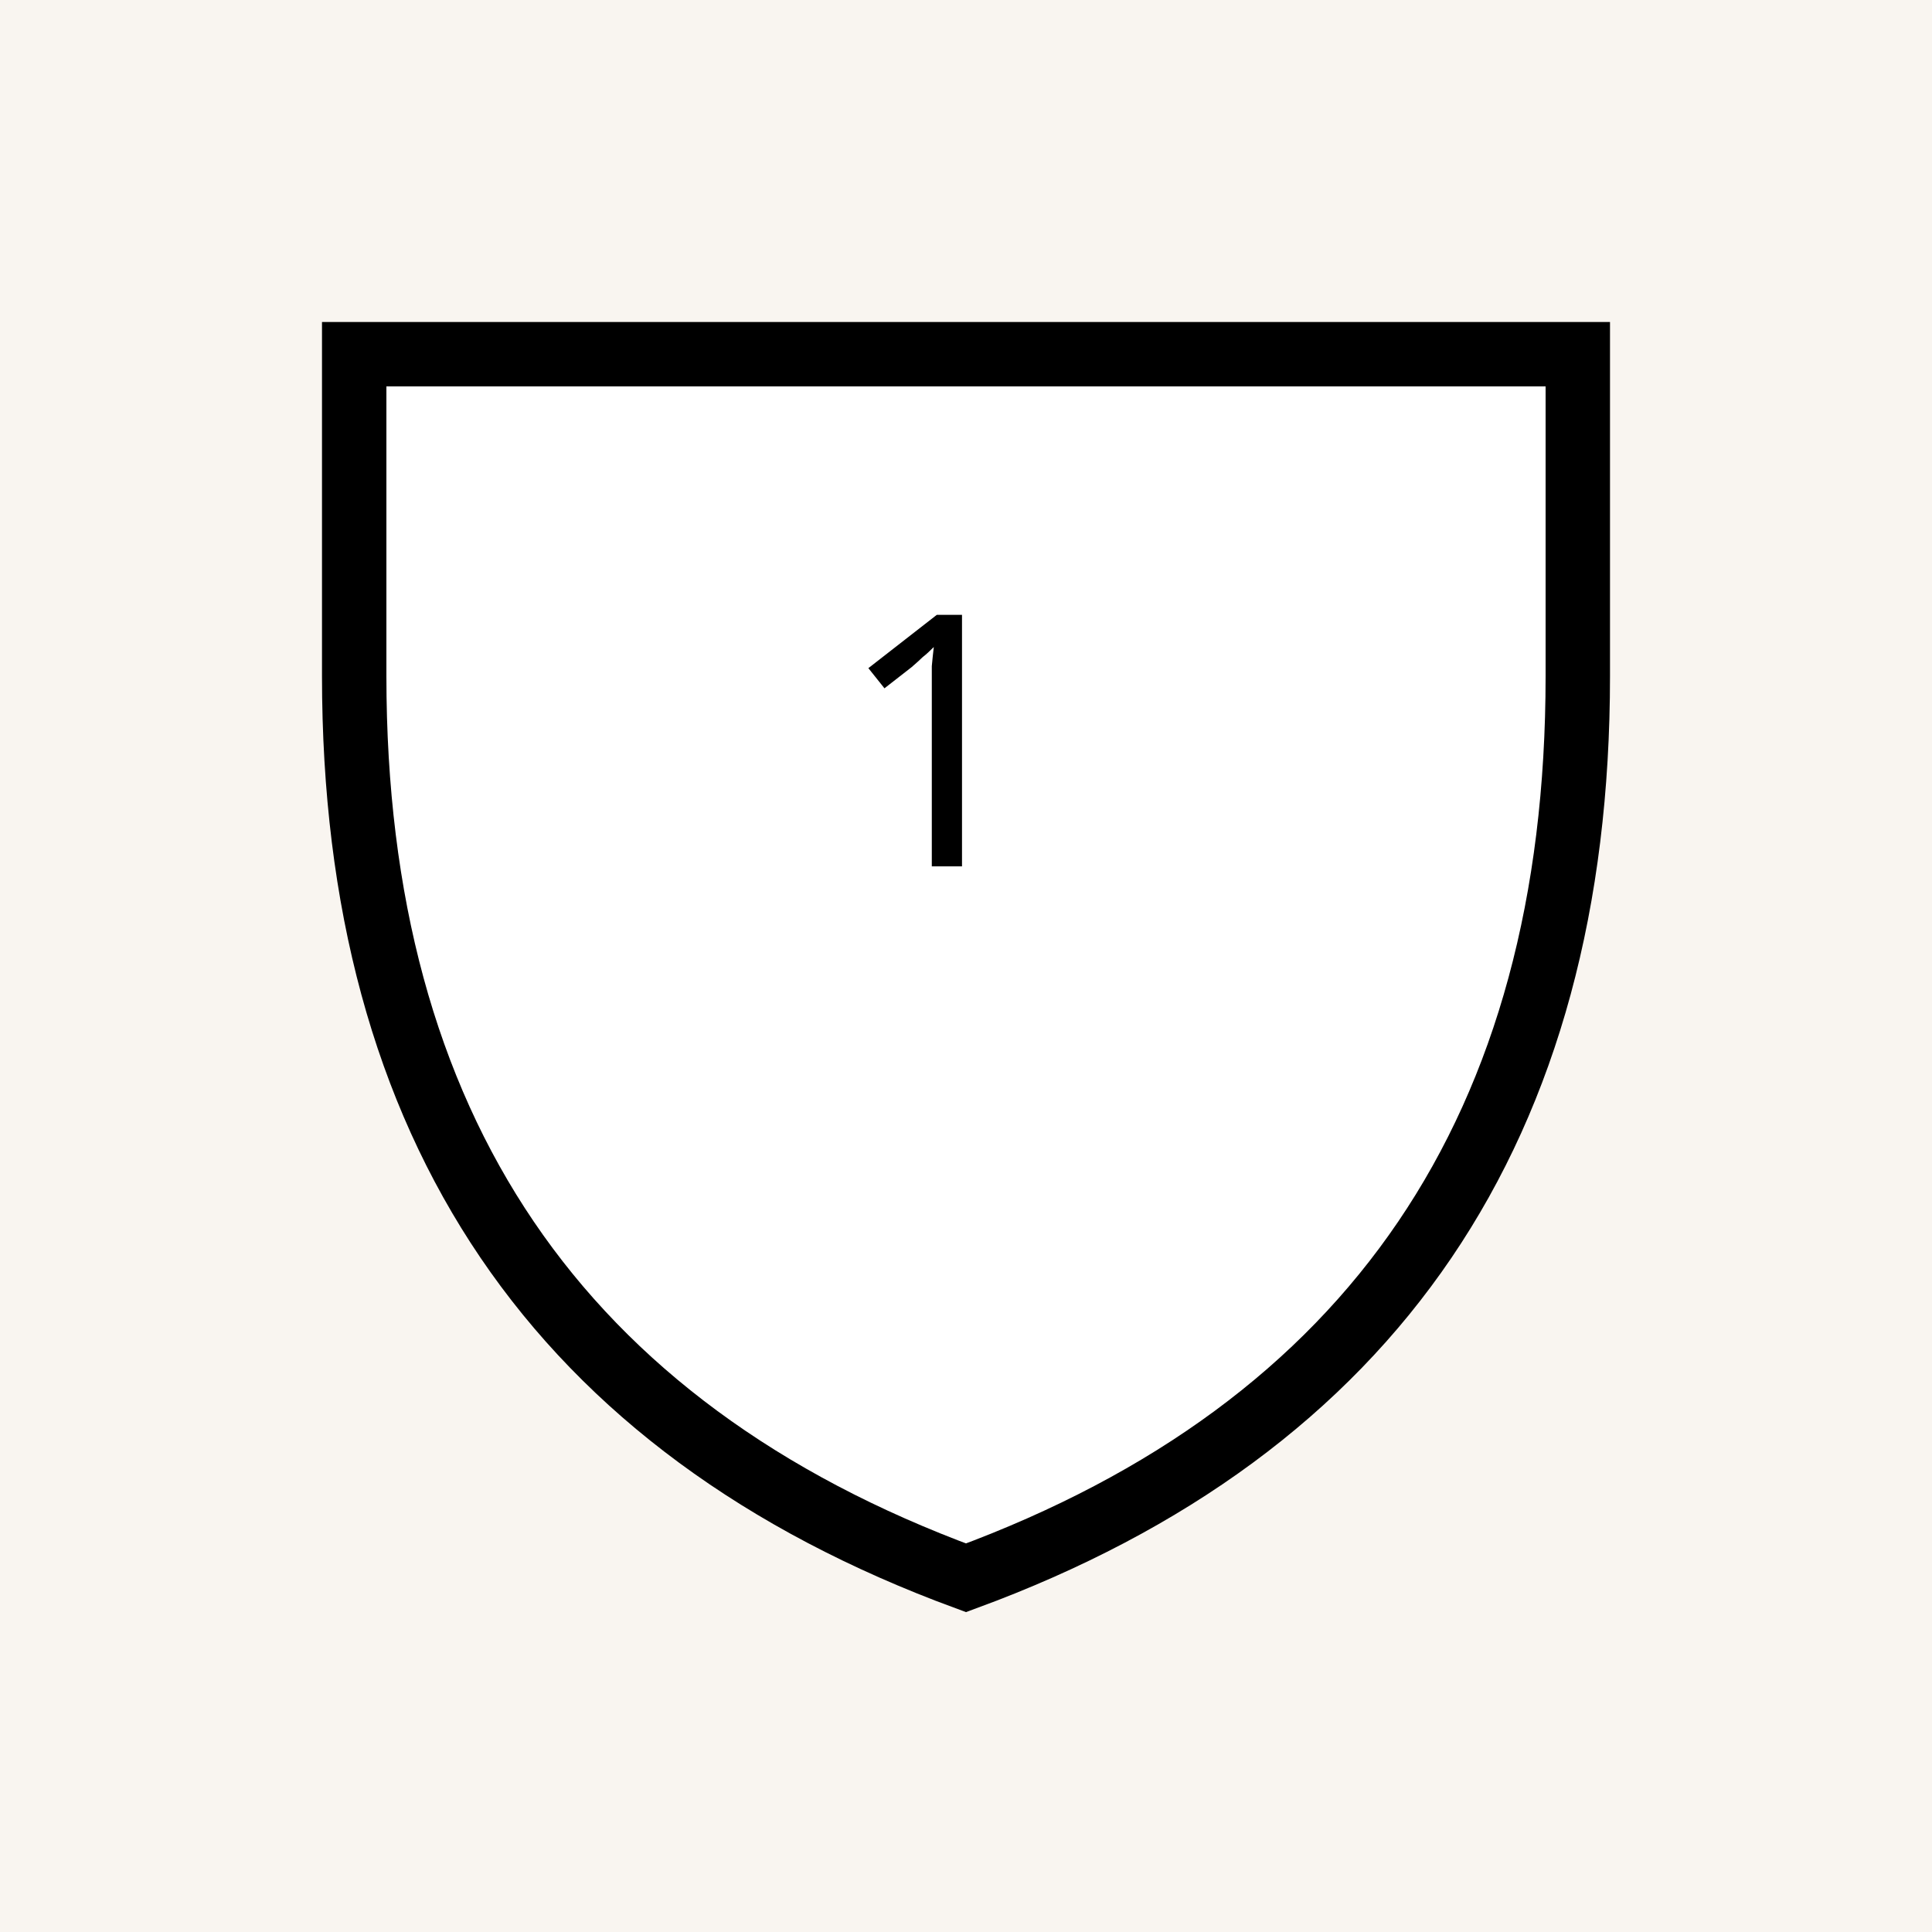
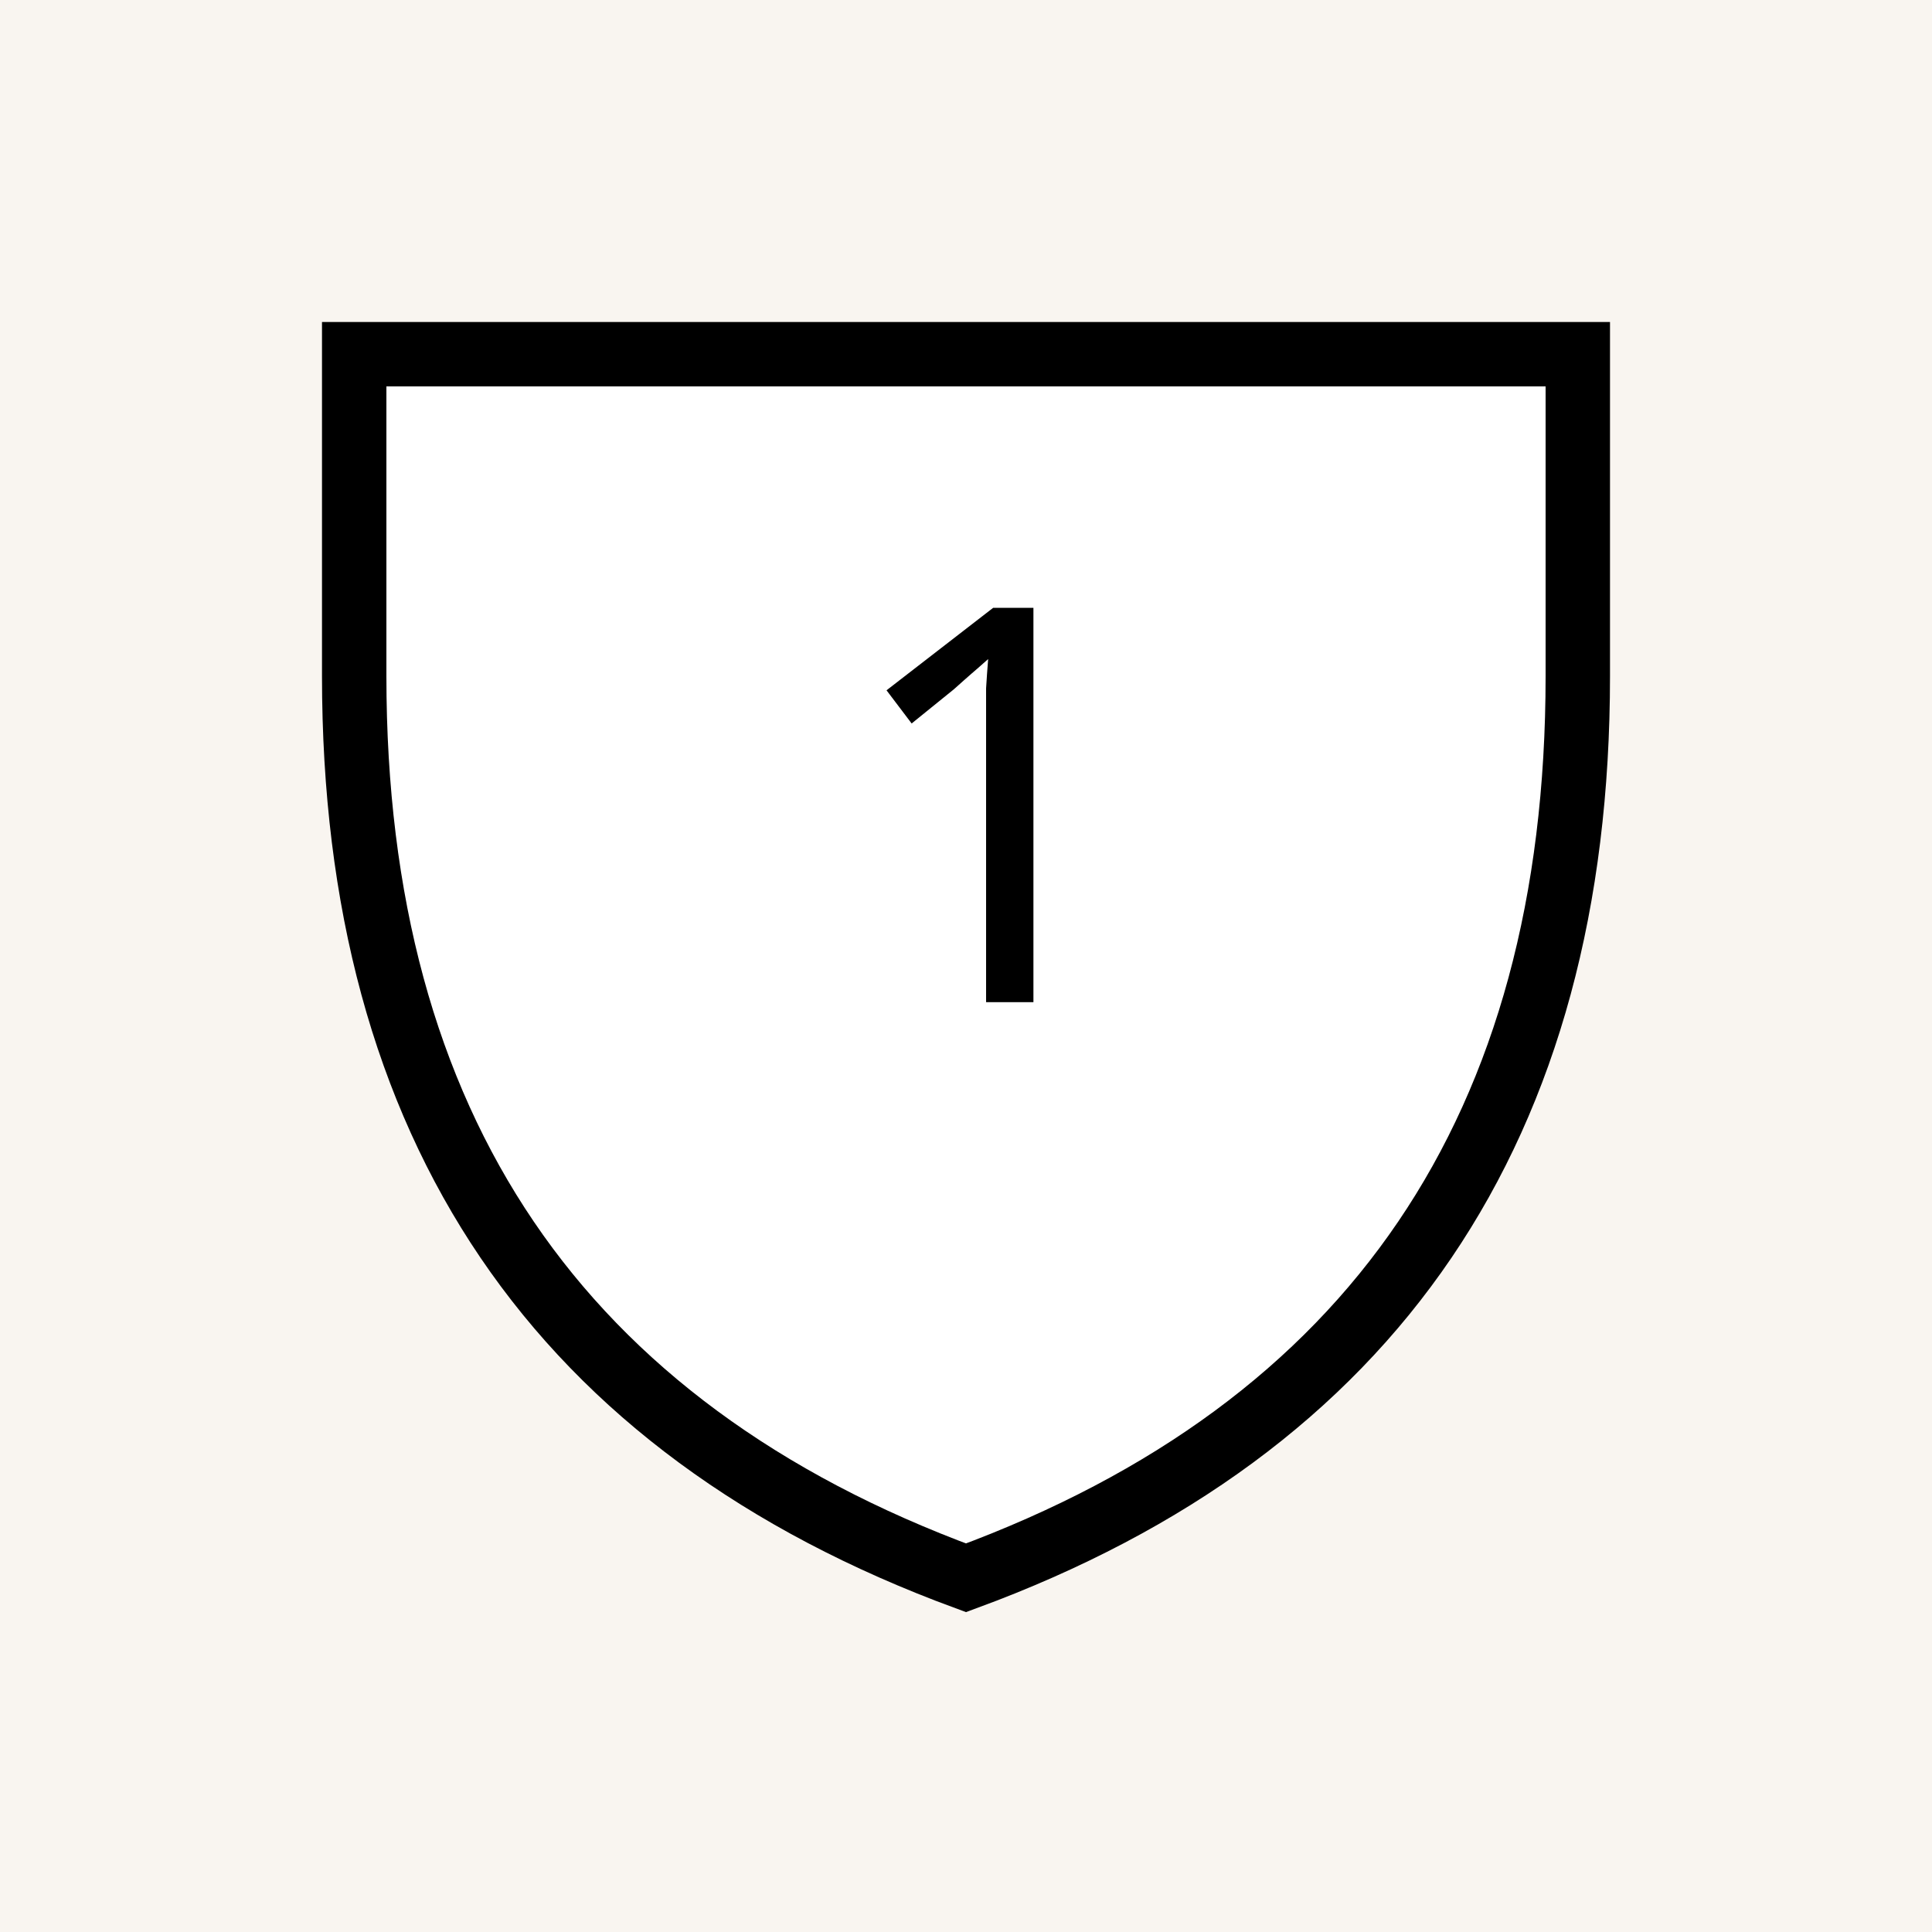
<svg xmlns="http://www.w3.org/2000/svg" width="30pt" height="30pt" viewBox="0 0 30 30" version="1.1">
  <g id="surface276">
    <rect x="0" y="0" width="30" height="30" style="fill:hsl(30,44%,96%);stroke:none;" />
    <g transform="translate(5,5)">
      <path style="fill-rule:nonzero;fill:rgb(100%,100%,100%);fill-opacity:1;stroke-width:1;stroke-linecap:butt;stroke-linejoin:miter;stroke:rgb(0%,0%,0%);stroke-opacity:1;stroke-miterlimit:10;" d="M 10 19.5 C 3.668 17.168 0.5 12.5 0.5 5.5 L 0.5 0.5 L 19.5 0.5 L 19.5 5.5 C 19.5 12.5 16.332 17.168 10 19.5 Z M 10 19.5 " />
-       <path style=" stroke:none;fill-rule:nonzero;fill:rgb(0%,0%,0%);fill-opacity:1;" d="M 9.938 8.453 L 9.469 8.453 L 9.469 5.719 C 9.469 5.562 9.469 5.438 9.469 5.344 C 9.477 5.25 9.488 5.152 9.5 5.047 C 9.438 5.109 9.379 5.164 9.328 5.203 C 9.285 5.246 9.227 5.297 9.156 5.359 L 8.734 5.688 L 8.484 5.375 L 9.547 4.547 L 9.938 4.547 Z M 8 2.613 " />
+       <path style=" stroke:none;fill-rule:nonzero;fill:rgb(0%,0%,0%);fill-opacity:1;" d="M 11.047 10.562 L 10.312 10.562 L 10.312 6.281 C 10.312 6.031 10.312 5.836 10.312 5.688 C 10.32 5.543 10.332 5.391 10.344 5.234 C 10.25 5.32 10.164 5.391 10.094 5.453 C 10.02 5.516 9.926 5.602 9.812 5.703 L 9.156 6.234 L 8.766 5.719 L 10.422 4.438 L 11.047 4.438 Z M 8 1.391 " />
    </g>
  </g>
</svg>
